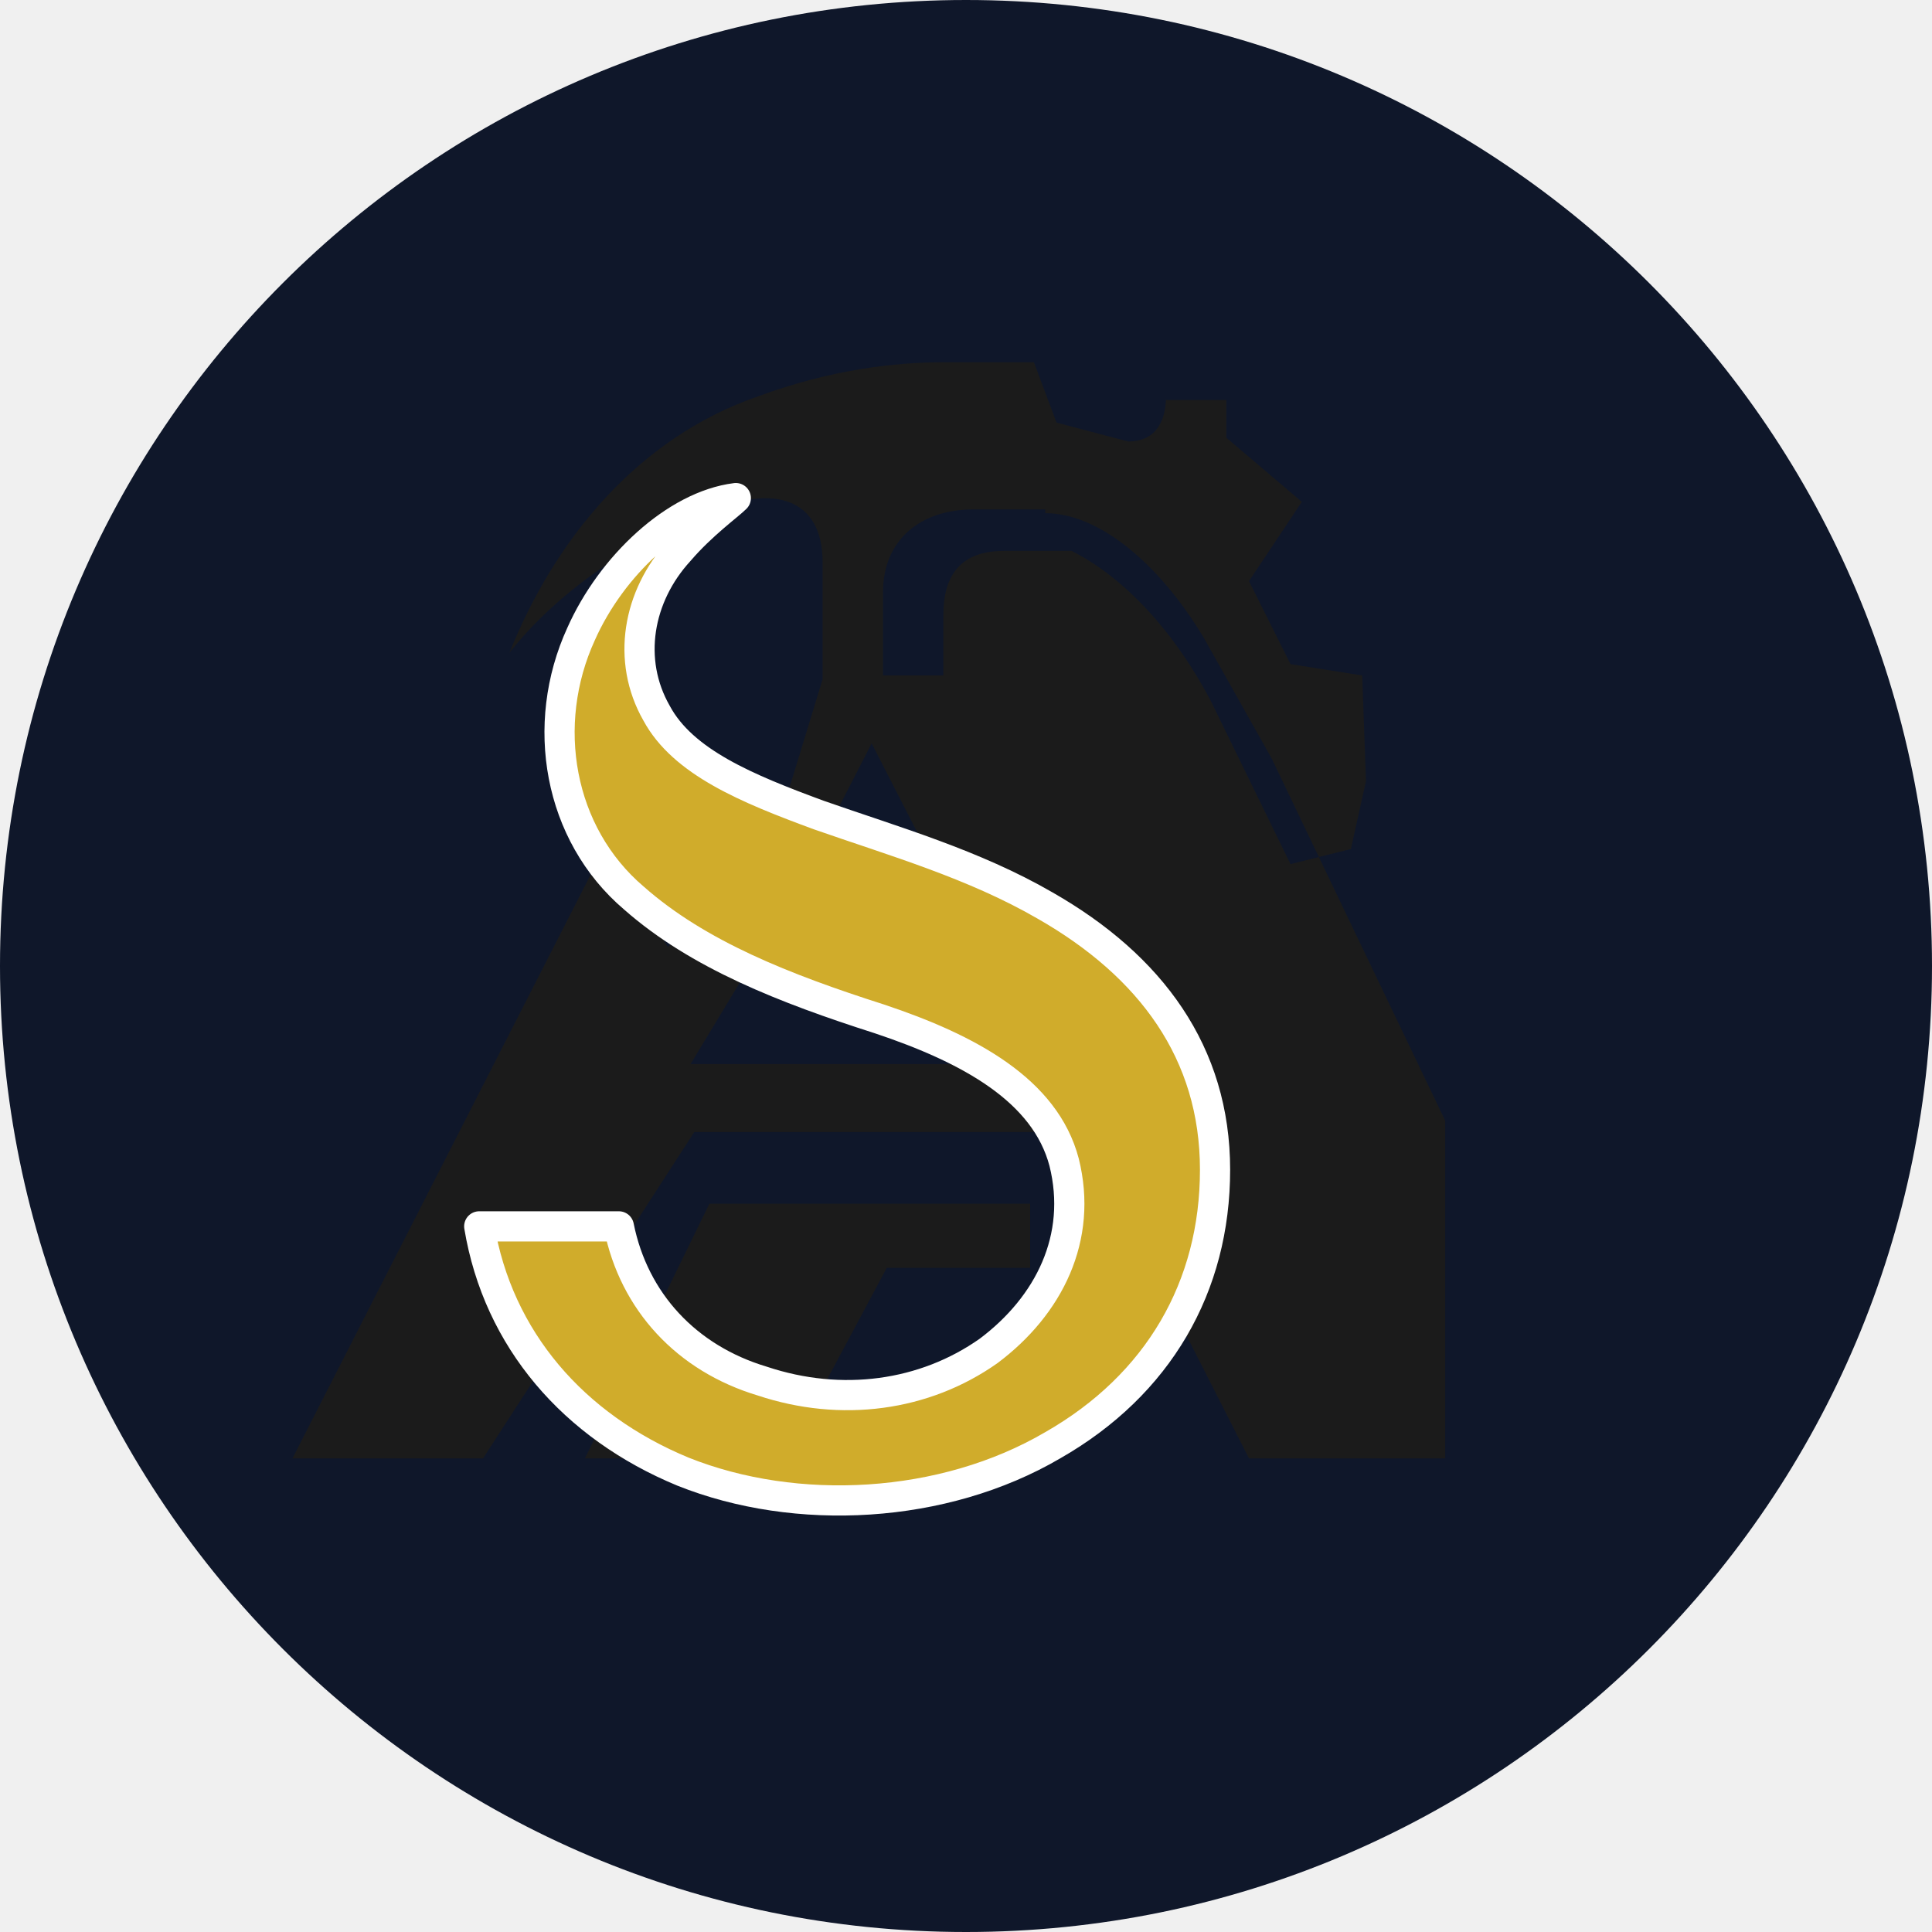
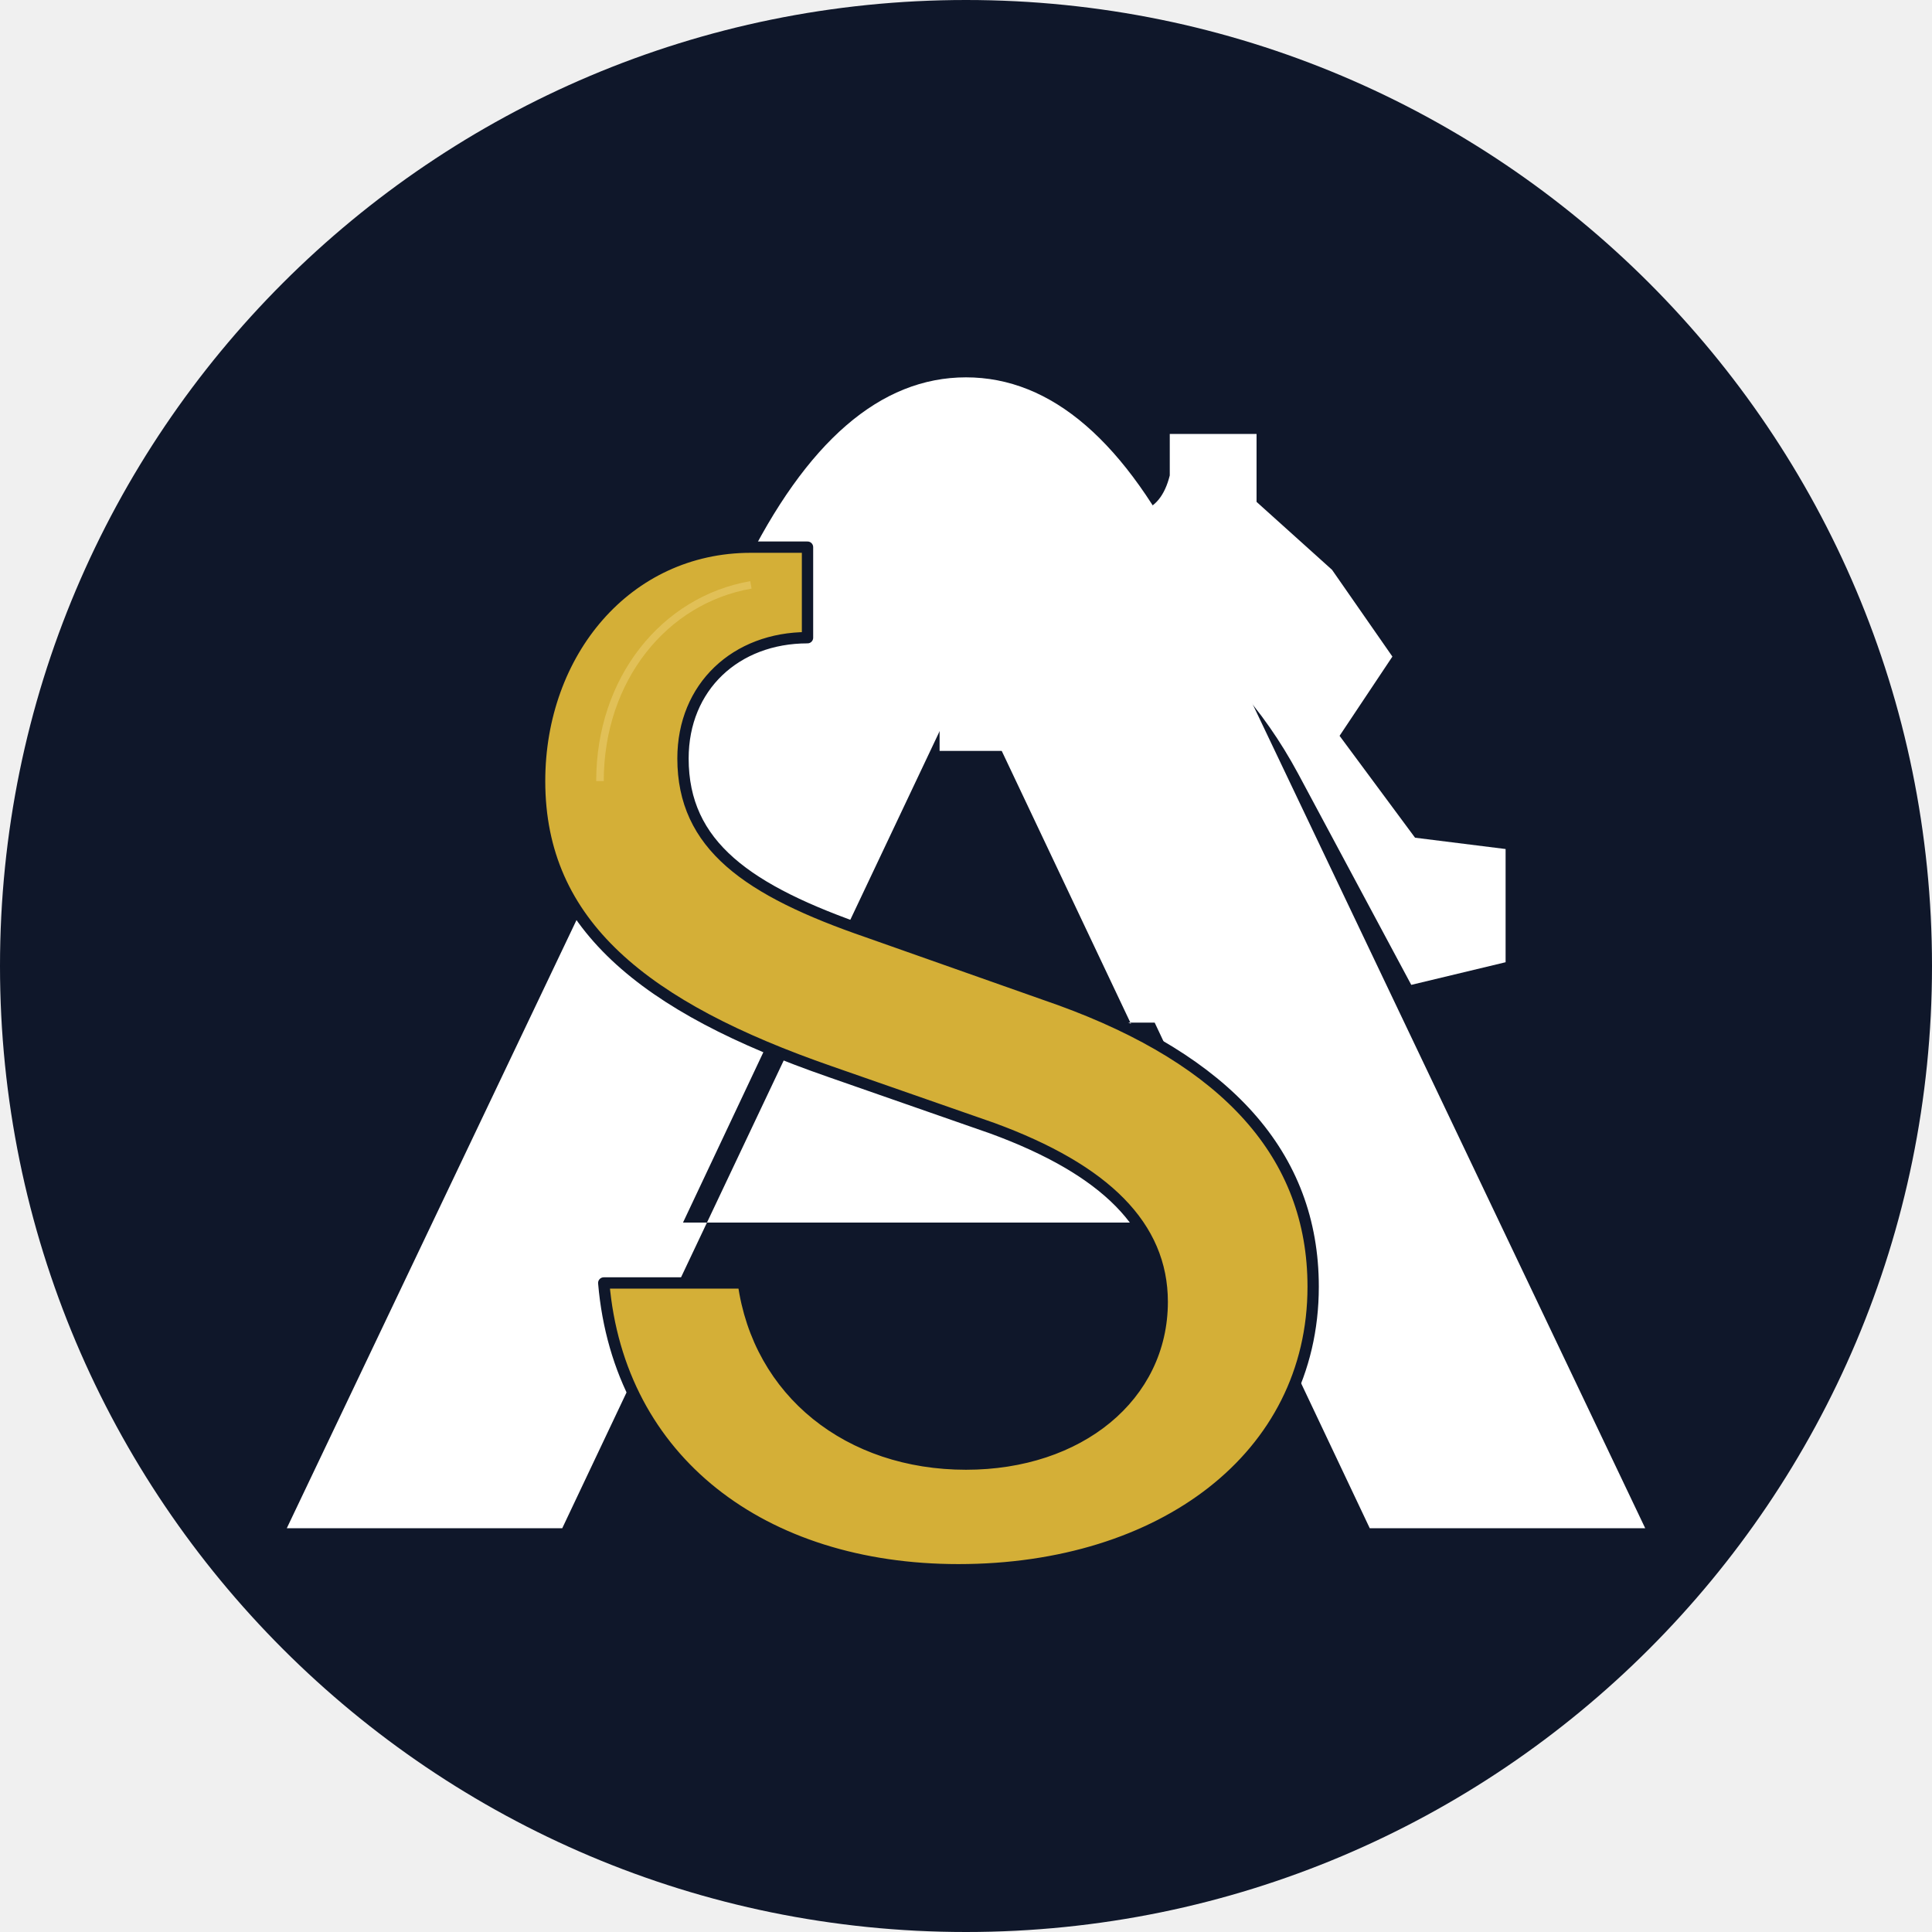
- <svg xmlns="http://www.w3.org/2000/svg" width="512" height="512" viewBox="0 0 512 512">
-   <circle cx="256" cy="256" r="256" fill="#0F172A" />
-   <g transform="translate(0 4)">
-     <path fill="#1B1B1B" fill-rule="evenodd" d="M77.5 382.5          L160.5 220          L177 247          L207 212          L218 176          L218 145          C218 128 205 124 187 132          C164 141 146 155 135 169          C147 139 169 112 201 101          C220 94 237 92 250 92          L274 92          L280 108          L299 113          C306 113 309 108 309 101          L309 102          L325 102          L325 112          L345 129          L331 150          L342 172          L361 175          L362 203          L358 221          L342 225          L321 182          C310 161 296 148 284 142          L266 142          C255 142 250 148 250 159          L250 175          L234 175          L234 153          C234 139 244 131 258 131          L277 131          L277 132          C291 132 307 145 319 165          L337 197          L383 293          L383 382.5          L331 382.5          L287 296          L184 296          L128 382.5          Z          M183 278          L273 278          L251 232          L231 193          L212 230          Z" />
-     <path fill="#1B1B1B" d="M155 382.5          L208 382.5          L235 332          L273 332          L273 315          L188 315          Z" />
-     <path fill="#D0AC2B" stroke="#FFFFFF" stroke-width="8" stroke-linejoin="round" stroke-linecap="round" d="M195 133          C179 135 162 151 154 169          C143 193 148 222 168 239          C185 254 208 263 233 271          C257 279 277 290 282 309          C287 329 278 347 262 359          C245 371 223 374 202 367          C182 361 168 346 164 326          L127 326          C132 356 152 379 181 391          C211 403 250 401 279 384          C307 368 322 342 322 311          C322 280 305 257 277 241          C258 230 237 224 217 217          C198 210 181 203 174 190          C166 176 169 159 180 147          C186 140 193 135 195 133          Z" transform="translate(0 -5)" />
-     <path fill="#D0AC2B" d="M194 128          C179 134 166 148 160 165          C153 185 158 205 173 221          C188 237 211 245 237 254          C259 262 279 273 288 290          C299 311 295 336 278 354          C261 372 235 381 208 375          C184 370 166 354 158 332          L185 332          C191 347 204 357 220 360          C238 364 257 357 268 344          C280 330 282 311 273 297          C265 284 248 276 228 269          C201 259 175 249 158 230          C139 210 134 181 145 157          C155 135 175 118 194 116          C205 115 211 122 211 134          L211 160          C211 169 204 178 199 185          C192 196 194 210 205 222          L188 240          C171 223 166 203 175 185          C180 175 190 166 190 158          L190 137          C190 131 192 129 194 128          Z" opacity="0" />
-     <path fill="#D0AC2B" stroke="#FFFFFF" stroke-width="7" stroke-linejoin="round" d="M198 126          C180 126 161 146 153 168          C143 194 150 219 169 236          C186 252 211 262 235 270          C257 278 278 290 284 309          C291 332 277 353 256 364          C234 375 208 373 188 360          C173 350 164 333 162 313          L194 313          C198 327 206 337 219 343          C234 350 253 345 264 333          C275 320 274 304 264 293          C254 282 235 276 216 269          C190 259 165 247 150 228          C133 206 134 178 145 155          C155 135 177 117 196 116          C206 116 211 122 211 133          L211 165          C211 175 203 183 198 191          C191 203 195 216 207 227          L190 246          C173 229 167 207 177 188          C182 178 190 171 190 162          L190 136          C190 130 194 126 198 126          Z" opacity="0" />
-     <path fill="#D0AC2B" stroke="#FFFFFF" stroke-width="7" stroke-linejoin="round" d="M197 128          C181 128 164 146 155 167          C144 193 150 219 170 236          C188 253 213 262 237 270          C260 278 280 290 286 309          C293 331 280 353 258 365          C235 378 206 375 186 360          C171 349 162 331 161 311          L190 311          C194 326 204 337 219 343          C235 350 253 346 265 333          C276 321 276 304 265 293          C254 282 235 276 216 269          C190 259 165 247 150 228          C134 207 134 180 145 157          C155 136 177 117 196 116          C206 116 211 123 211 134          L211 165          C211 176 203 183 198 191          C191 203 195 216 207 227          L190 246          C173 229 167 207 177 188          C182 178 190 171 190 162          L190 136          C190 131 193 128 197 128          Z" opacity="0" />
-     <path fill="#D0AC2B" stroke="#FFFFFF" stroke-width="7" stroke-linejoin="round" d="M195 126          C179 126 160 146 152 169          C143 194 150 219 170 237          C187 253 212 263 237 271          C260 279 280 291 286 310          C293 333 279 354 257 366          C234 378 206 375 186 360          C171 349 162 331 161 311          L190 311          C194 326 204 337 219 343          C235 350 253 346 265 333          C276 321 276 304 265 293          C254 282 235 276 216 269          C190 259 165 247 150 228          C134 207 134 180 145 157          C155 136 177 117 196 116          C206 116 211 123 211 134          L211 165          C211 176 203 183 198 191          C191 203 195 216 207 227          L190 246          C173 229 167 207 177 188          C182 178 190 171 190 162          L190 136          C190 130 192 126 195 126          Z" opacity="0" />
-     <path fill="#D0AC2B" stroke="#FFFFFF" stroke-width="6" stroke-linejoin="round" d="M195 126          C178 126 160 146 152 169          C143 194 150 219 170 237          C187 253 212 263 237 271          C260 279 280 291 286 310          C293 333 279 354 257 366          C234 378 206 375 186 360          C171 349 162 331 161 311          L190 311          C194 326 204 337 219 343          C235 350 253 346 265 333          C276 321 276 304 265 293          C254 282 235 276 216 269          C190 259 165 247 150 228          C134 207 134 180 145 157          C155 136 177 117 196 116          C206 116 211 123 211 134          L211 165          C211 176 203 183 198 191          C191 203 195 216 207 227          L190 246          C173 229 167 207 177 188          C182 178 190 171 190 162          L190 136          C190 130 192 126 195 126          Z" opacity="0" />
-     <path fill="#D0AC2B" stroke="#FFFFFF" stroke-width="7" stroke-linejoin="round" d="M195 126          C178 126 160 146 152 169          C143 194 150 219 170 237          C187 253 212 263 237 271          C260 279 280 291 286 310          C293 333 279 354 257 366          C234 378 206 375 186 360          C171 349 162 331 161 311          L190 311          C194 326 204 337 219 343          C235 350 253 346 265 333          C276 321 276 304 265 293          C254 282 235 276 216 269          C190 259 165 247 150 228          C134 207 134 180 145 157          C155 136 177 117 196 116          C206 116 211 123 211 134          L211 165          C211 176 203 183 198 191          C191 203 195 216 207 227          L190 246          C173 229 167 207 177 188          C182 178 190 171 190 162          L190 136          C190 130 192 126 195 126          Z" opacity="0" />
+ <svg xmlns="http://www.w3.org/2000/svg" viewBox="0 0 512 512" width="512" height="512">
+   <defs>
+     <clipPath id="circle">
+       <circle cx="256" cy="256" r="256" />
+     </clipPath>
+   </defs>
+   <g clip-path="url(#circle)">
+     <circle cx="256" cy="256" r="256" fill="#0F172A" />
+     <path fill="#FFFFFF" fill-rule="evenodd" d="         M76 405         L197 151         Q222 100 256 100         Q290 100 315 151         L436 405         L363 405         L256 179         L149 405         Z          M181 324         L331 324         L306 271         L206 271         Z       " />
+     <path fill="#FFFFFF" d="         M214 143         Q225 116 255 116         L282 116         L287 132         Q306 142 310 126         L310 115         L333 115         L333 133         L353 151         L369 174         L355 195         L375 222         L399 225         L399 255         L374 261         L344 205         Q330 179 307 164         L281 164         Q271 164 271 177         L271 199         L249 199         L249 175         Q249 148 276 148         L295 148         Q260 126 232 151         Z       " />
+     <path fill="#D4AF37" stroke="#0F172A" stroke-width="3" stroke-linejoin="round" d="         M199 145         C166 145 143 173 143 207         C143 245 171 267 220 284         L263 299         C293 310 308 325 308 345         C308 370 286 388 256 388         C225 388 201 369 197 340         L160 340         C164 387 202 416 254 416         C308 416 348 386 348 341         C348 306 325 281 281 265         L230 247         C198 236 181 224 181 201         C181 182 195 169 214 169         L214 145         C209 145 204 145 199 145         Z       " />
+     <path fill="none" stroke="#E8CA68" stroke-width="2" opacity="0.65" d="         M199 155         C176 159 159 180 159 207       " />
  </g>
</svg>
